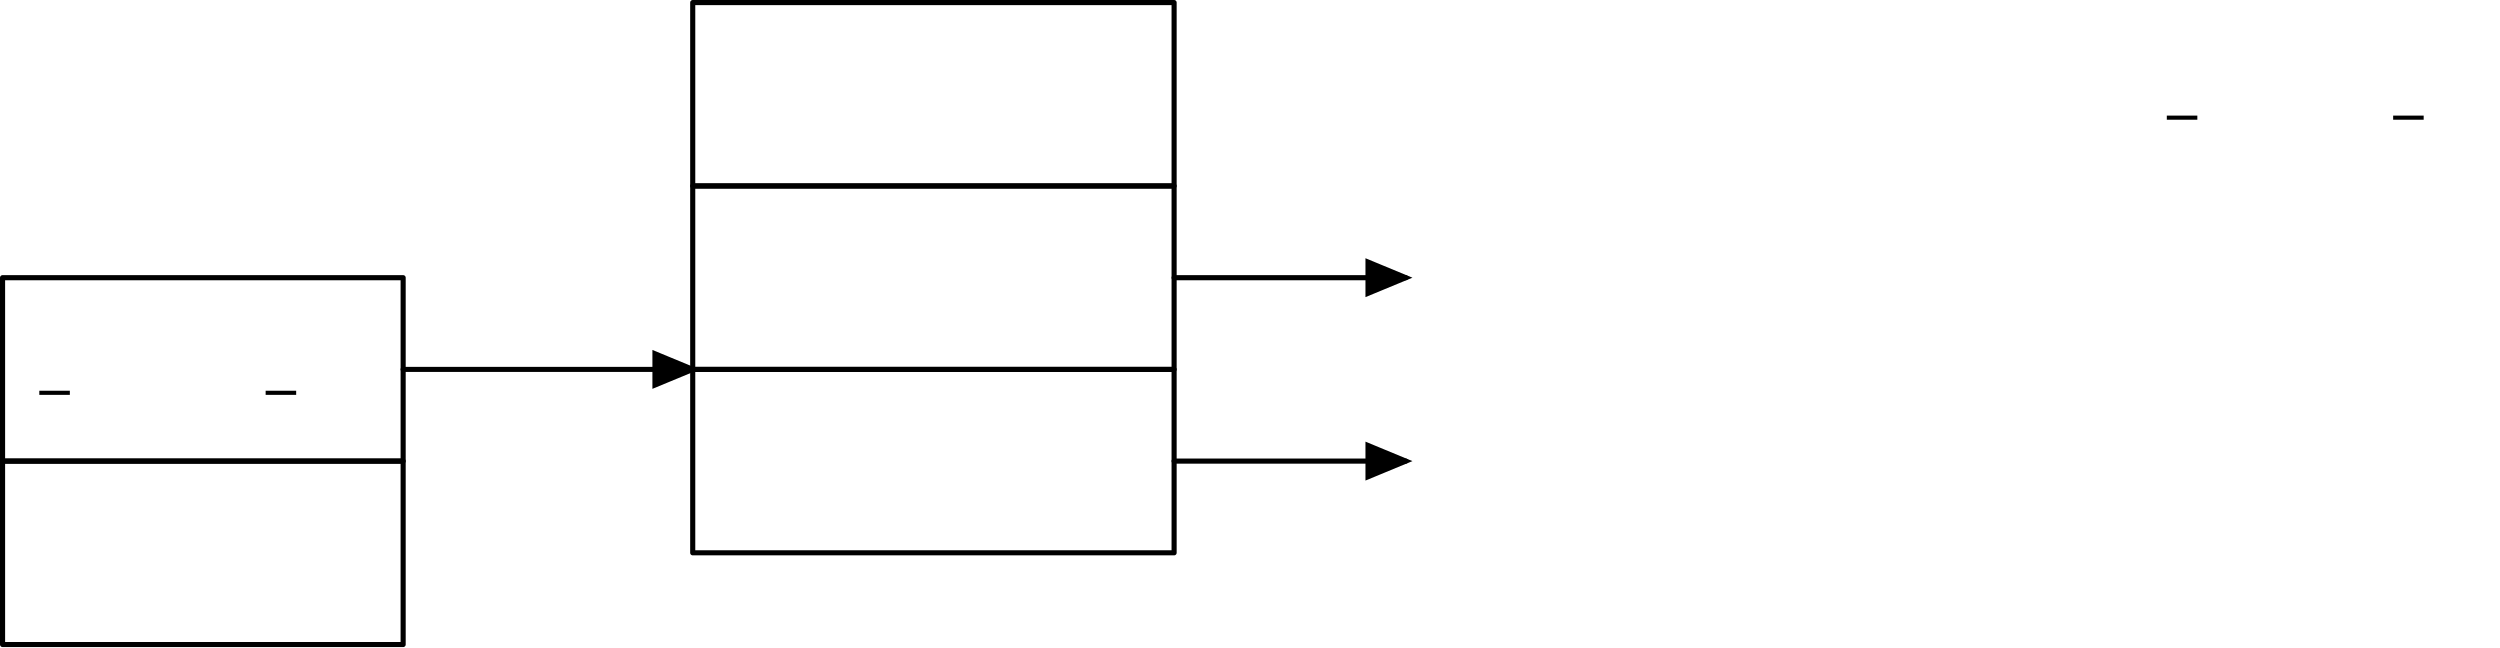
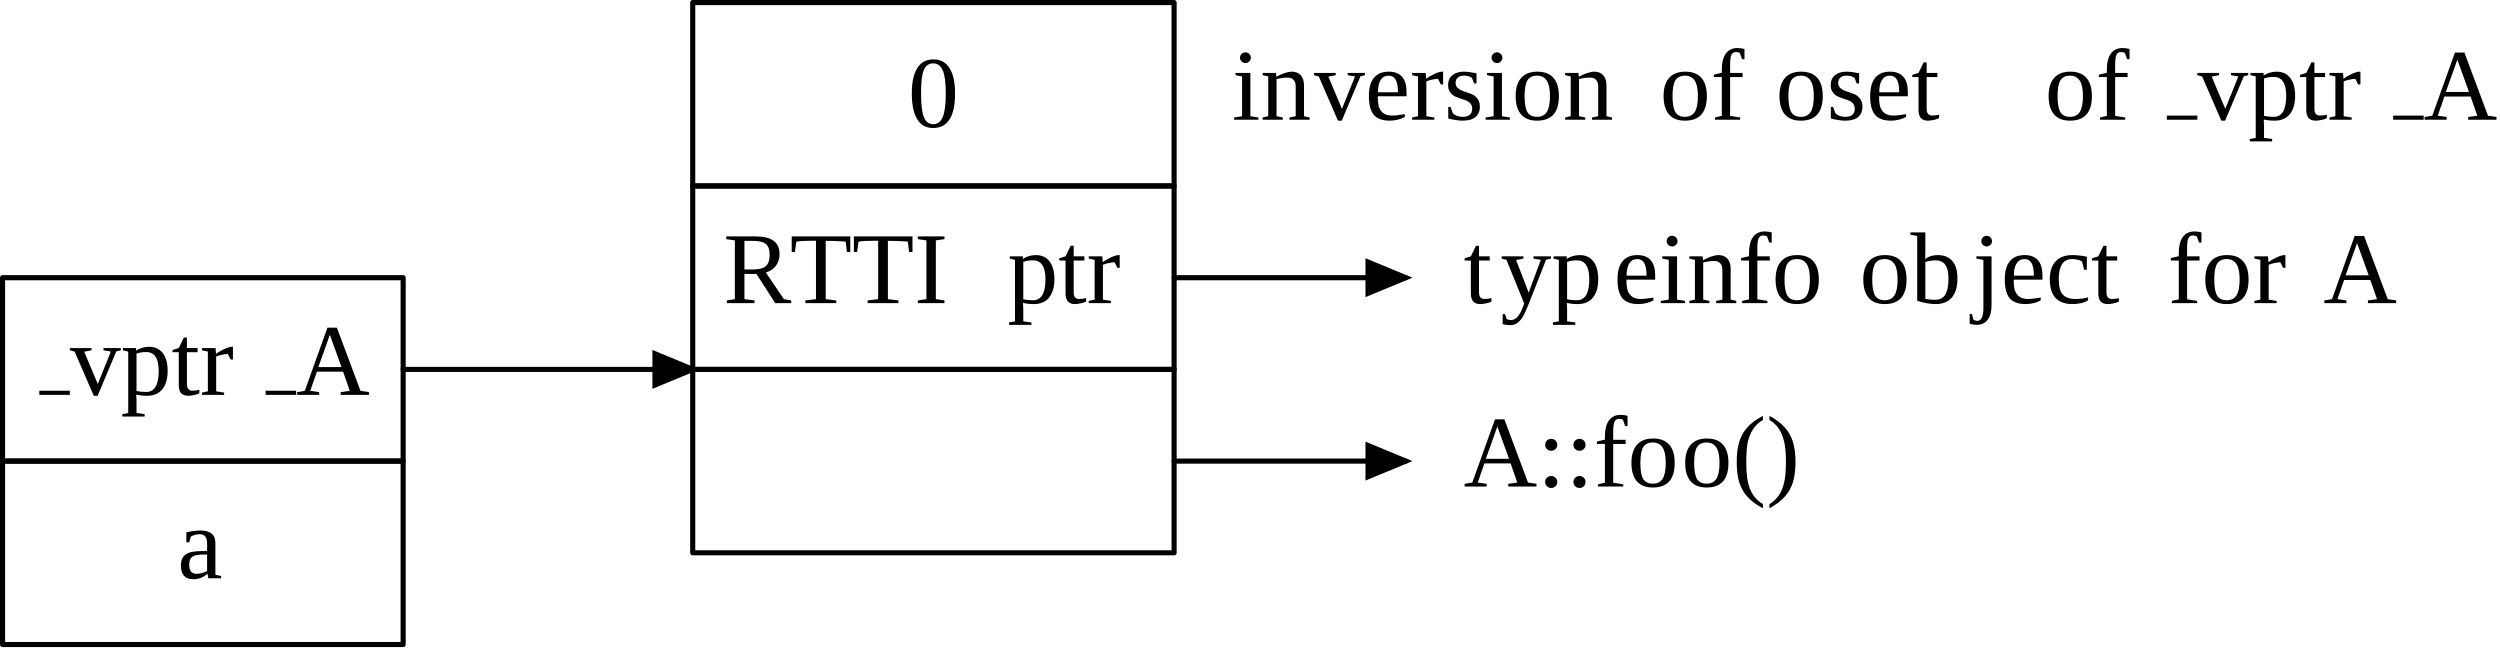
- <svg xmlns="http://www.w3.org/2000/svg" xmlns:xlink="http://www.w3.org/1999/xlink" version="1.1" width="244.727" height="63.343" viewBox="0 0 244.727 63.343">
-   <defs>
-   </defs>
+ <svg xmlns="http://www.w3.org/2000/svg" version="1.1" width="244.727" height="63.343" viewBox="0 0 244.727 63.343">
  <path d="M3.848 38.452L6.837 38.452" style="stroke:rgb(0%,0%,0%); stroke-width: 0.399;stroke-linejoin: round;stroke-miterlimit: 10;fill: none;" />
  <g transform="translate(6.8366 38.65088)" style="fill: rgb(0%,0%,0%);">
-     <use xlink:href="#GLYPHcmr10_118" />
-     <use xlink:href="#GLYPHcmr10_112" x="5.278" />
-     <use xlink:href="#GLYPHcmr10_116" x="10.834" />
-     <use xlink:href="#GLYPHcmr10_114" x="14.723" />
+     <text font-size="9.963">vptr</text>
  </g>
  <path d="M26.004 38.452L28.992 38.452" style="stroke:rgb(0%,0%,0%); stroke-width: 0.399;stroke-linejoin: round;stroke-miterlimit: 10;fill: none;" />
  <g transform="translate(28.9924 38.65088)" style="fill: rgb(0%,0%,0%);">
-     <use xlink:href="#GLYPHcmr10_65" />
+     <text font-size="9.963">A</text>
  </g>
  <path d="M0.25 45.138L39.464 45.138L39.464 27.183L0.25 27.183Z" style="stroke:rgb(0%,0%,0%); stroke-width: 0.5;stroke-linecap: round;stroke-linejoin: round;stroke-miterlimit: 10;fill: none;" />
  <g transform="translate(17.36656 56.60599)" style="fill: rgb(0%,0%,0%);">
-     <use xlink:href="#GLYPHcmr10_97" />
+     <text font-size="9.963">a</text>
  </g>
  <path d="M0.25 63.093L39.464 63.093L39.464 45.138L0.25 45.138Z" style="stroke:rgb(0%,0%,0%); stroke-width: 0.5;stroke-linecap: round;stroke-linejoin: round;stroke-miterlimit: 10;fill: none;" />
  <g transform="translate(70.81088 29.67332)" style="fill: rgb(0%,0%,0%);">
-     <use xlink:href="#GLYPHcmr10_82" />
+     <text font-size="9.963">R</text>
  </g>
  <g transform="translate(77.31429 29.67332)" style="fill: rgb(0%,0%,0%);">
-     <use xlink:href="#GLYPHcmr10_84" />
-     <use xlink:href="#GLYPHcmr10_84" x="7.222" />
-     <use xlink:href="#GLYPHcmr10_73" x="14.445" />
+     <text font-size="9.963">TTI</text>
  </g>
  <g transform="translate(98.62328 29.67332)" style="fill: rgb(0%,0%,0%);">
-     <use xlink:href="#GLYPHcmr10_112" />
-     <use xlink:href="#GLYPHcmr10_116" x="5.556" />
-     <use xlink:href="#GLYPHcmr10_114" x="9.445" />
+     <text font-size="9.963">ptr</text>
  </g>
  <path d="M67.811 36.16L114.934 36.16L114.934 18.205L67.811 18.205Z" style="stroke:rgb(0%,0%,0%); stroke-width: 0.5;stroke-linecap: round;stroke-linejoin: round;stroke-miterlimit: 10;fill: none;" />
  <path d="M67.811 54.115L114.934 54.115L114.934 36.16L67.811 36.16Z" style="stroke:rgb(0%,0%,0%); stroke-width: 0.5;stroke-linecap: round;stroke-linejoin: round;stroke-miterlimit: 10;fill: none;" />
  <path d="M39.464 36.16L67.811 36.16" style="stroke:rgb(0%,0%,0%); stroke-width: 0.5;stroke-linecap: round;stroke-linejoin: round;stroke-miterlimit: 10;fill: none;" />
  <path d="M64.115 37.691L67.811 36.16L64.115 34.629Z" style="stroke:rgb(0%,0%,0%); stroke-width: 0.5;fill: rgb(0%,0%,0%);" />
  <g transform="translate(88.88203 12.43776)" style="fill: rgb(0%,0%,0%);">
-     <use xlink:href="#GLYPHcmr10_48" />
+     <text font-size="9.963">0</text>
  </g>
  <path d="M67.811 18.205L114.934 18.205L114.934 0.25L67.811 0.25Z" style="stroke:rgb(0%,0%,0%); stroke-width: 0.5;stroke-linecap: round;stroke-linejoin: round;stroke-miterlimit: 10;fill: none;" />
  <g transform="translate(120.6037 11.71822)" style="fill: rgb(0%,0%,0%);">
-     <use xlink:href="#GLYPHcmr10_105" />
-     <use xlink:href="#GLYPHcmr10_110" x="2.778" />
+     <text font-size="9.963">in</text>
  </g>
  <g transform="translate(128.6292 11.71822)" style="fill: rgb(0%,0%,0%);">
-     <use xlink:href="#GLYPHcmr10_118" />
+     <text font-size="9.963">v</text>
  </g>
  <g transform="translate(133.6105 11.71822)" style="fill: rgb(0%,0%,0%);">
-     <use xlink:href="#GLYPHcmr10_101" />
-     <use xlink:href="#GLYPHcmr10_114" x="4.445" />
-     <use xlink:href="#GLYPHcmr10_115" x="8.361" />
-     <use xlink:href="#GLYPHcmr10_105" x="12.306" />
-     <use xlink:href="#GLYPHcmr10_111" x="15.084" />
-     <use xlink:href="#GLYPHcmr10_110" x="20.084" />
+     <text font-size="9.963">ersion</text>
  </g>
  <g transform="translate(162.4745 11.71822)" style="fill: rgb(0%,0%,0%);">
-     <use xlink:href="#GLYPHcmr10_111" />
-     <use xlink:href="#GLYPHcmr10_102" x="5" />
+     <text font-size="9.963">of</text>
  </g>
  <g transform="translate(173.8209 11.71822)" style="fill: rgb(0%,0%,0%);">
-     <use xlink:href="#GLYPHcmr10_111" />
-     <use xlink:href="#GLYPHcmr10_11" x="5" />
-     <use xlink:href="#GLYPHcmr10_115" x="10.834" />
-     <use xlink:href="#GLYPHcmr10_101" x="14.778" />
-     <use xlink:href="#GLYPHcmr10_116" x="19.223" />
+     <text font-size="9.963">oset</text>
  </g>
  <g transform="translate(200.1666 11.71822)" style="fill: rgb(0%,0%,0%);">
-     <use xlink:href="#GLYPHcmr10_111" />
-     <use xlink:href="#GLYPHcmr10_102" x="5" />
+     <text font-size="9.963">of</text>
  </g>
  <path d="M212.111 11.519L215.099 11.519" style="stroke:rgb(0%,0%,0%); stroke-width: 0.399;stroke-linejoin: round;stroke-miterlimit: 10;fill: none;" />
  <g transform="translate(215.0995 11.71822)" style="fill: rgb(0%,0%,0%);">
-     <use xlink:href="#GLYPHcmr10_118" />
-     <use xlink:href="#GLYPHcmr10_112" x="5.278" />
-     <use xlink:href="#GLYPHcmr10_116" x="10.834" />
-     <use xlink:href="#GLYPHcmr10_114" x="14.723" />
+     <text font-size="9.963">vptr</text>
  </g>
  <path d="M234.267 11.519L237.255 11.519" style="stroke:rgb(0%,0%,0%); stroke-width: 0.399;stroke-linejoin: round;stroke-miterlimit: 10;fill: none;" />
  <g transform="translate(237.2554 11.71822)" style="fill: rgb(0%,0%,0%);">
-     <use xlink:href="#GLYPHcmr10_65" />
+     <text font-size="9.963">A</text>
  </g>
  <g transform="translate(143.2809 29.67332)" style="fill: rgb(0%,0%,0%);">
-     <use xlink:href="#GLYPHcmr10_116" />
+     <text font-size="9.963">t</text>
  </g>
  <g transform="translate(146.8785 29.67332)" style="fill: rgb(0%,0%,0%);">
-     <use xlink:href="#GLYPHcmr10_121" />
-     <use xlink:href="#GLYPHcmr10_112" x="5.278" />
+     <text font-size="9.963">yp</text>
  </g>
  <g transform="translate(157.9482 29.67332)" style="fill: rgb(0%,0%,0%);">
-     <use xlink:href="#GLYPHcmr10_101" />
-     <use xlink:href="#GLYPHcmr10_105" x="4.445" />
-     <use xlink:href="#GLYPHcmr10_110" x="7.222" />
-     <use xlink:href="#GLYPHcmr10_102" x="12.778" />
-     <use xlink:href="#GLYPHcmr10_111" x="15.834" />
+     <text font-size="9.963">einfo</text>
  </g>
  <g transform="translate(182.0246 29.67332)" style="fill: rgb(0%,0%,0%);">
-     <use xlink:href="#GLYPHcmr10_111" />
-     <use xlink:href="#GLYPHcmr10_98" x="5" />
+     <text font-size="9.963">ob</text>
  </g>
  <g transform="translate(193.0942 29.67332)" style="fill: rgb(0%,0%,0%);">
-     <use xlink:href="#GLYPHcmr10_106" />
-     <use xlink:href="#GLYPHcmr10_101" x="3.056" />
-     <use xlink:href="#GLYPHcmr10_99" x="7.5" />
-     <use xlink:href="#GLYPHcmr10_116" x="11.945" />
+     <text font-size="9.963">ject</text>
  </g>
  <g transform="translate(212.1893 29.67332)" style="fill: rgb(0%,0%,0%);">
-     <use xlink:href="#GLYPHcmr10_102" />
-     <use xlink:href="#GLYPHcmr10_111" x="3.056" />
-     <use xlink:href="#GLYPHcmr10_114" x="8.056" />
+     <text font-size="9.963">for</text>
  </g>
  <g transform="translate(227.4377 29.67332)" style="fill: rgb(0%,0%,0%);">
-     <use xlink:href="#GLYPHcmr10_65" />
+     <text font-size="9.963">A</text>
  </g>
  <g transform="translate(143.2809 47.62842)" style="fill: rgb(0%,0%,0%);">
-     <use xlink:href="#GLYPHcmr10_65" />
-     <use xlink:href="#GLYPHcmr10_58" x="7.5" />
-     <use xlink:href="#GLYPHcmr10_58" x="10.278" />
-     <use xlink:href="#GLYPHcmr10_102" x="13.056" />
-     <use xlink:href="#GLYPHcmr10_111" x="16.111" />
+     <text font-size="9.963">A::fo</text>
  </g>
  <g transform="translate(164.59 47.62842)" style="fill: rgb(0%,0%,0%);">
-     <use xlink:href="#GLYPHcmr10_111" />
-     <use xlink:href="#GLYPHcmr10_40" x="5" />
-     <use xlink:href="#GLYPHcmr10_41" x="8.889" />
+     <text font-size="9.963">o()</text>
  </g>
  <path d="M114.934 27.183L137.612 27.183" style="stroke:rgb(0%,0%,0%); stroke-width: 0.5;stroke-linecap: round;stroke-linejoin: round;stroke-miterlimit: 10;fill: none;" />
  <path d="M133.916 28.713L137.612 27.183L133.916 25.652Z" style="stroke:rgb(0%,0%,0%); stroke-width: 0.5;fill: rgb(0%,0%,0%);" />
  <path d="M114.934 45.138L137.612 45.138" style="stroke:rgb(0%,0%,0%); stroke-width: 0.5;stroke-linecap: round;stroke-linejoin: round;stroke-miterlimit: 10;fill: none;" />
  <path d="M133.916 46.669L137.612 45.138L133.916 43.607Z" style="stroke:rgb(0%,0%,0%); stroke-width: 0.5;fill: rgb(0%,0%,0%);" />
</svg>
